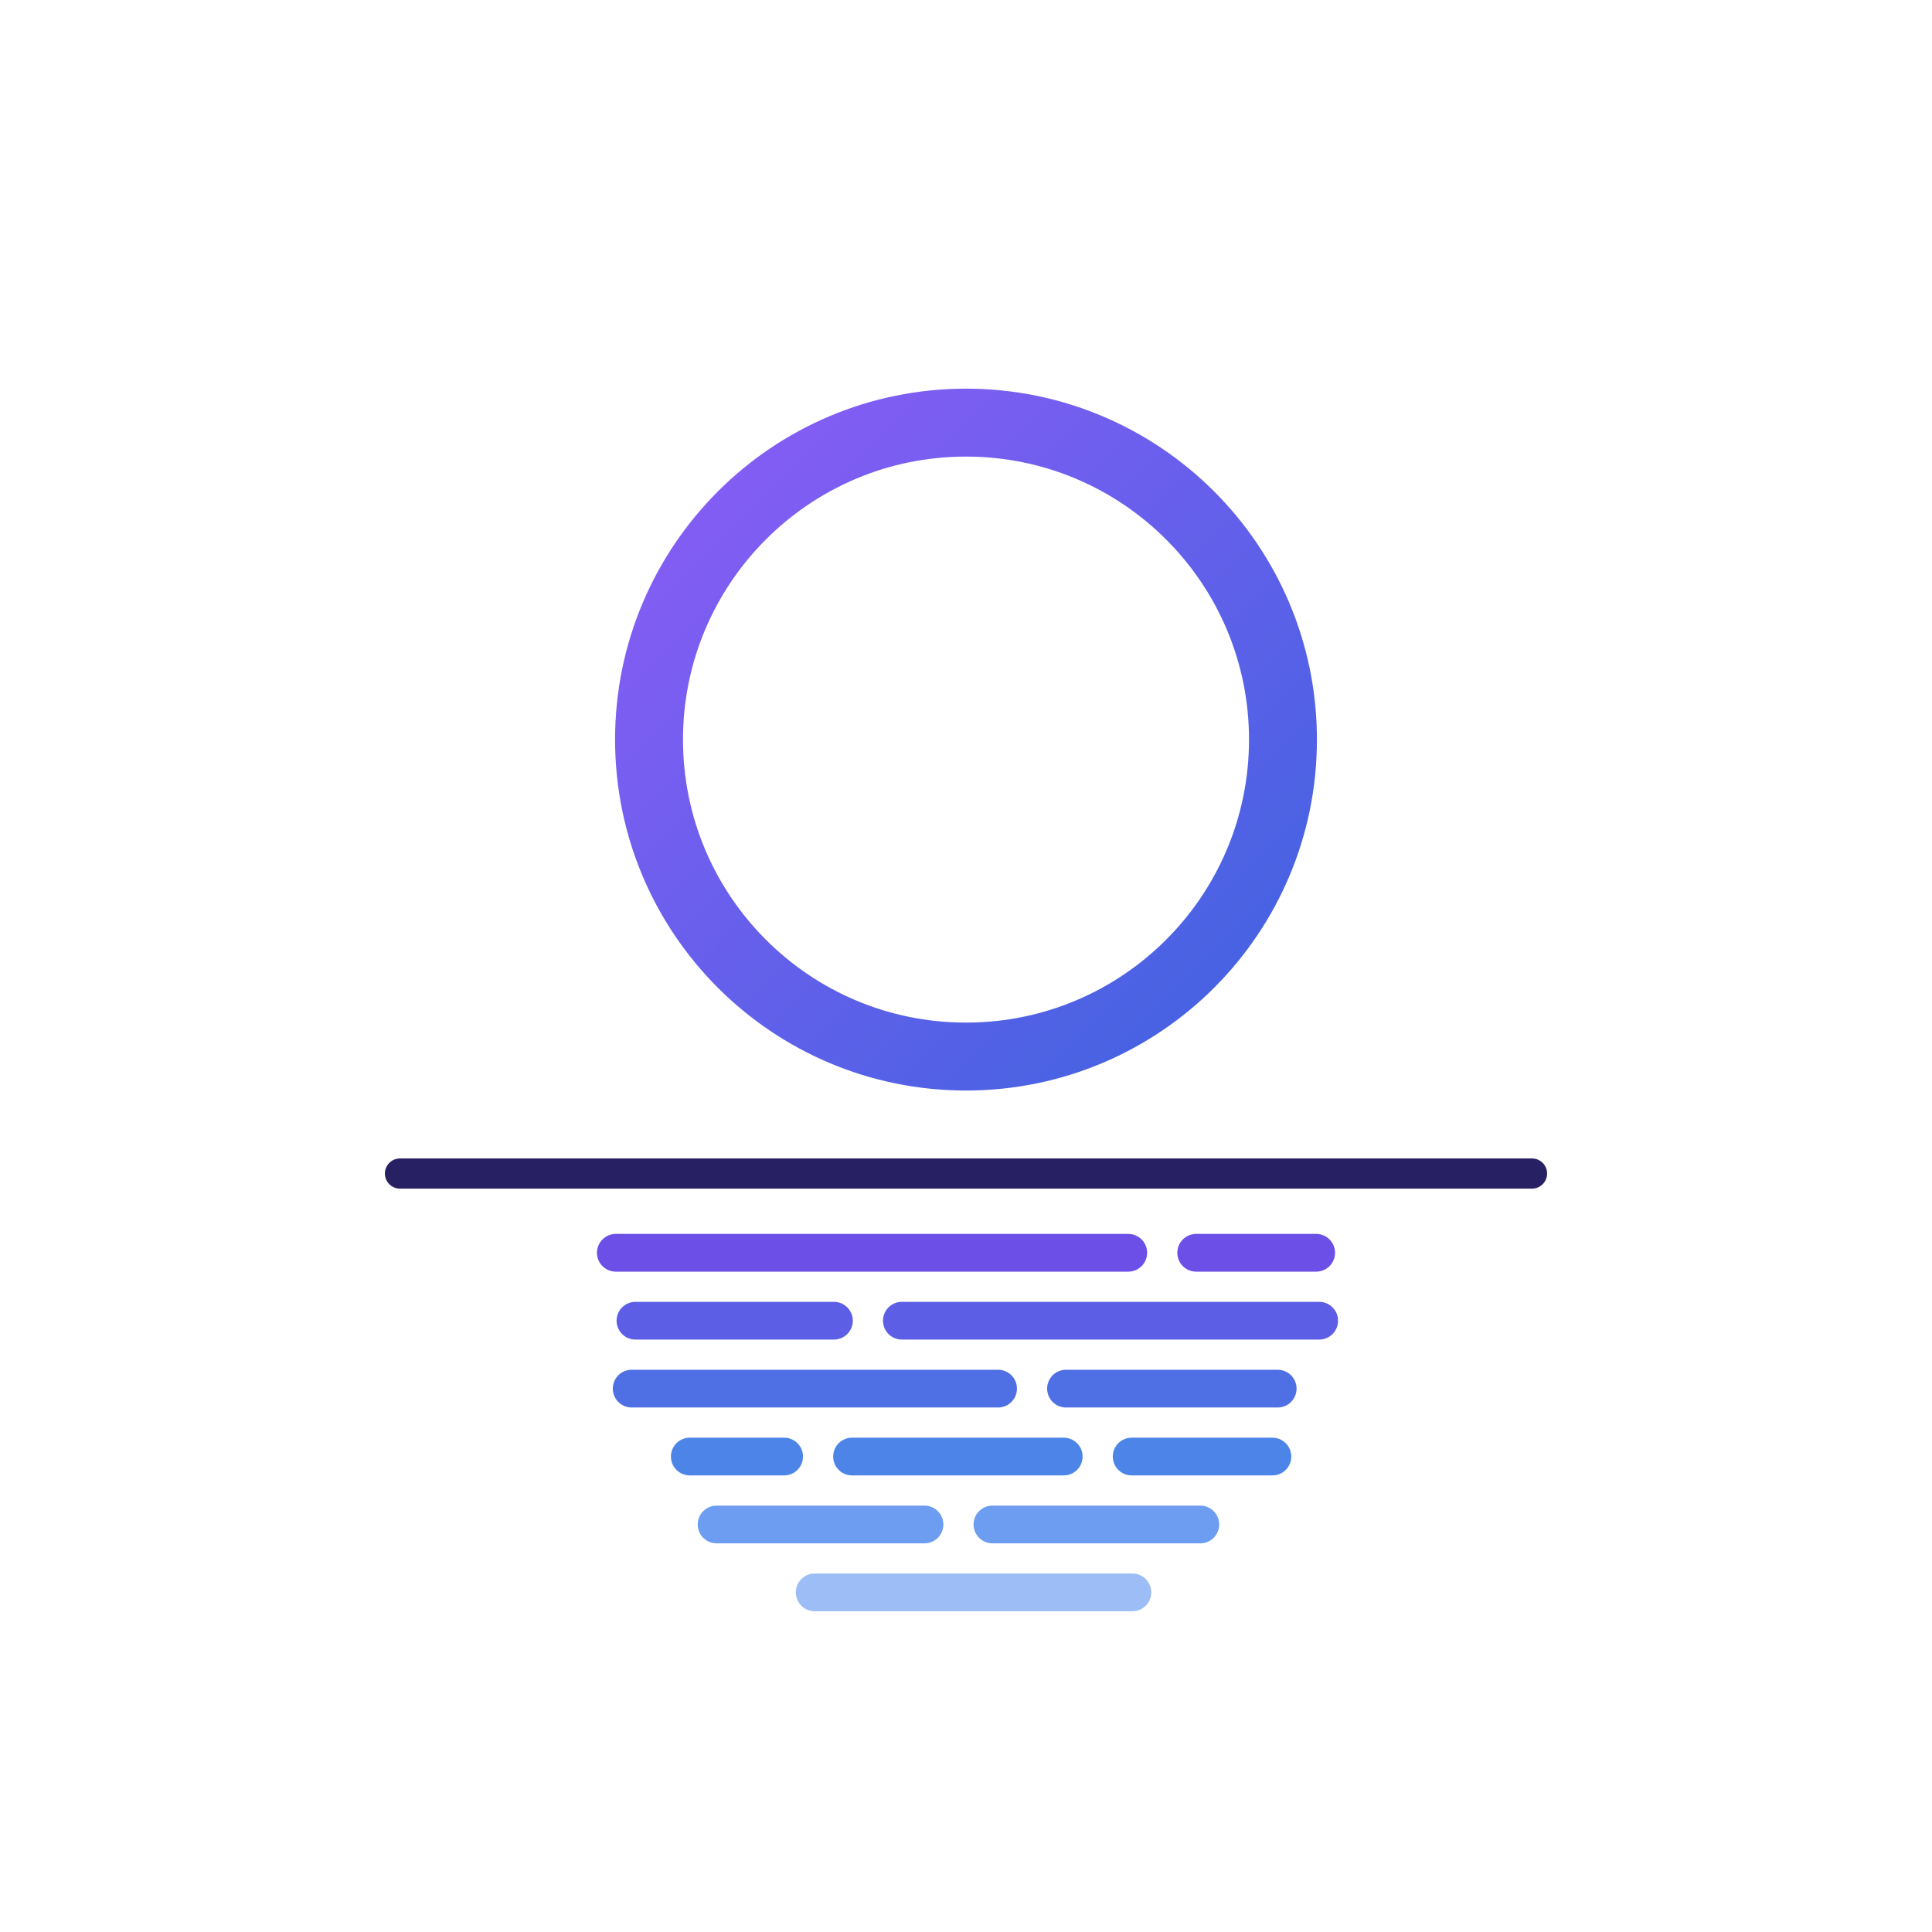
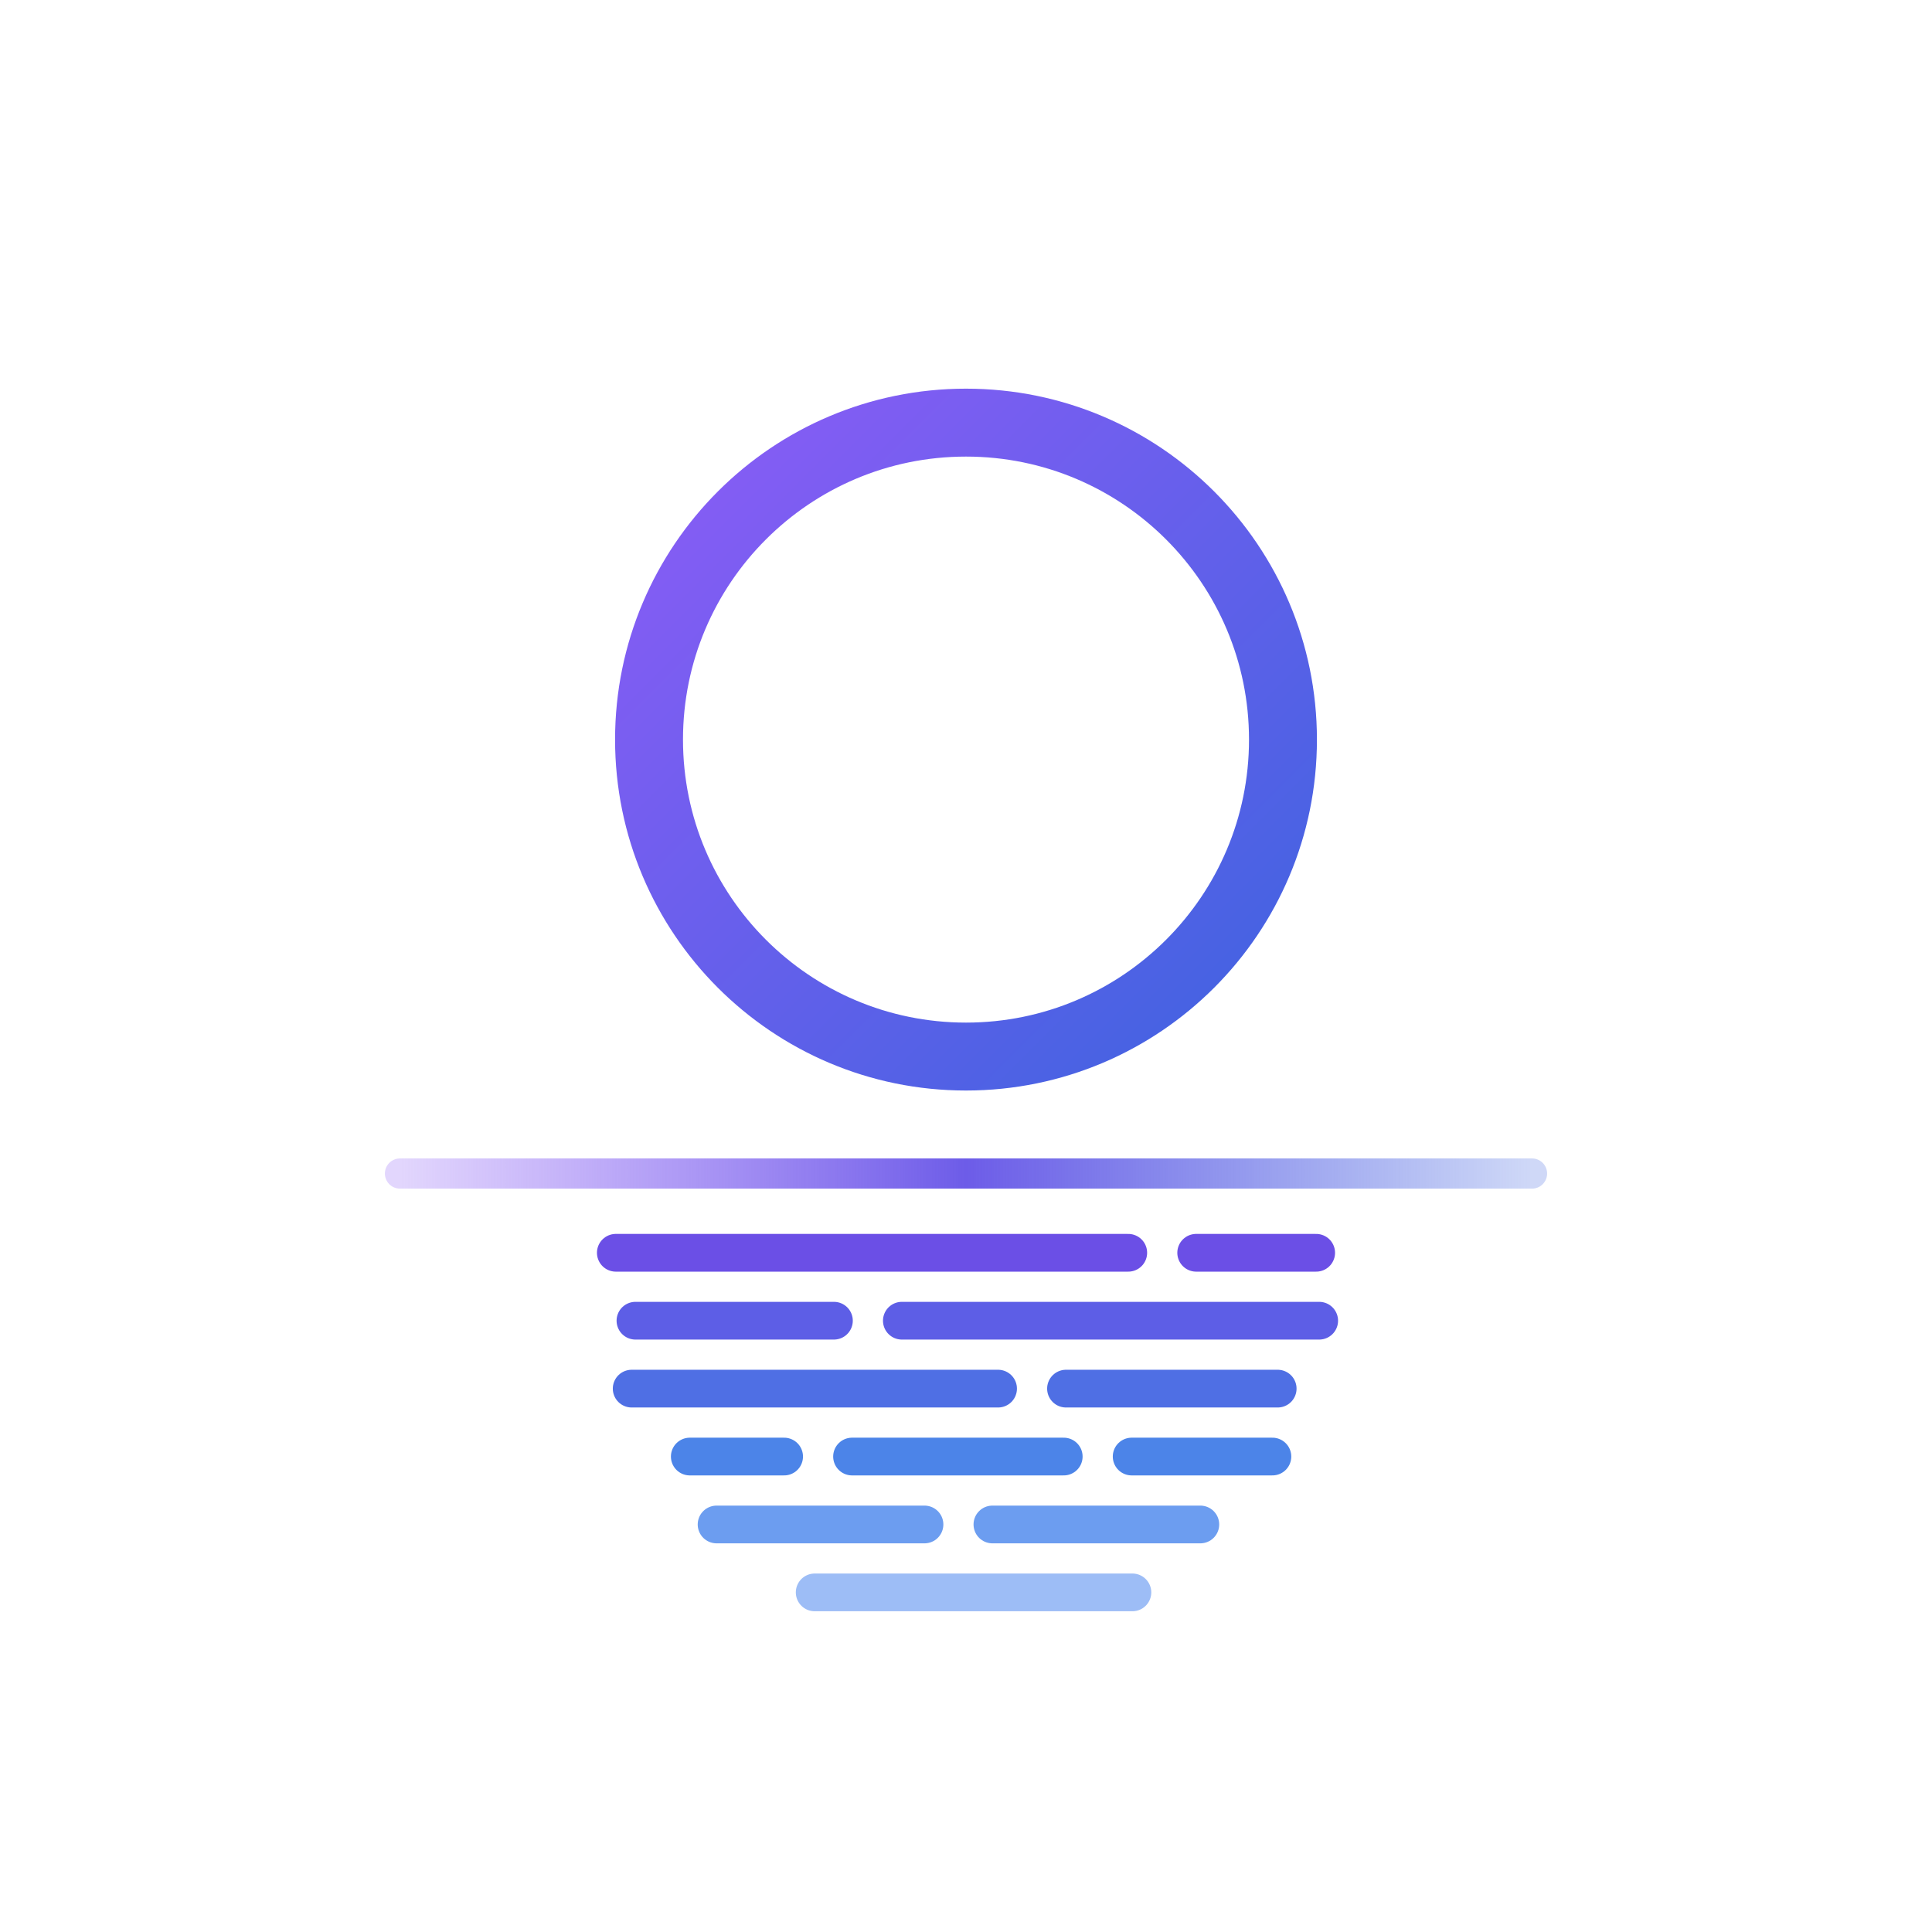
<svg xmlns="http://www.w3.org/2000/svg" viewBox="0 0 512 512">
  <defs>
    <linearGradient id="moon" x1="0" y1="0" x2="1" y2="1">
      <stop offset="0" stop-color="#8b5cf6" />
      <stop offset="1" stop-color="#3f63e0" />
    </linearGradient>
+     <linearGradient id="horizon" gradientUnits="userSpaceOnUse" x1="106" y1="0" x2="406" y2="0">
+       <stop offset="0" stop-color="#8b5cf6" stop-opacity=".25" />
+       <stop offset=".5" stop-color="#6d5ce8" />
+       <stop offset="1" stop-color="#3f63e0" stop-opacity=".25" />
+     </linearGradient>
  </defs>
  <rect width="512" height="512" fill="#ffffff" />
  <circle cx="256" cy="196" r="84" fill="none" stroke="url(#moon)" stroke-width="18" />
-   <line x1="106" y1="311" x2="406" y2="311" stroke="#272063" stroke-width="8" stroke-linecap="round" />
+   <line x1="106" y1="311" x2="406" y2="311" stroke="url(#horizon)" stroke-width="8" stroke-linecap="round" />
  <g stroke-width="10" stroke-linecap="round">
    <line x1="163.2" y1="332" x2="299.0" y2="332" stroke="#6b4fe6" />
    <line x1="317.0" y1="332" x2="348.8" y2="332" stroke="#6b4fe6" />
    <line x1="168.4" y1="350" x2="221.0" y2="350" stroke="#5d5ee6" />
    <line x1="239.0" y1="350" x2="349.6" y2="350" stroke="#5d5ee6" />
    <line x1="167.4" y1="368" x2="264.5" y2="368" stroke="#4f6fe4" />
    <line x1="282.5" y1="368" x2="338.6" y2="368" stroke="#4f6fe4" />
    <line x1="182.8" y1="386" x2="207.8" y2="386" stroke="#4c84e8" />
    <line x1="225.8" y1="386" x2="281.9" y2="386" stroke="#4c84e8" />
    <line x1="299.9" y1="386" x2="337.2" y2="386" stroke="#4c84e8" />
    <line x1="189.9" y1="404" x2="245.0" y2="404" stroke="#6c9df0" />
    <line x1="263.0" y1="404" x2="318.1" y2="404" stroke="#6c9df0" />
    <line x1="215.9" y1="422" x2="300.1" y2="422" stroke="#9dbdf6" />
  </g>
</svg>
